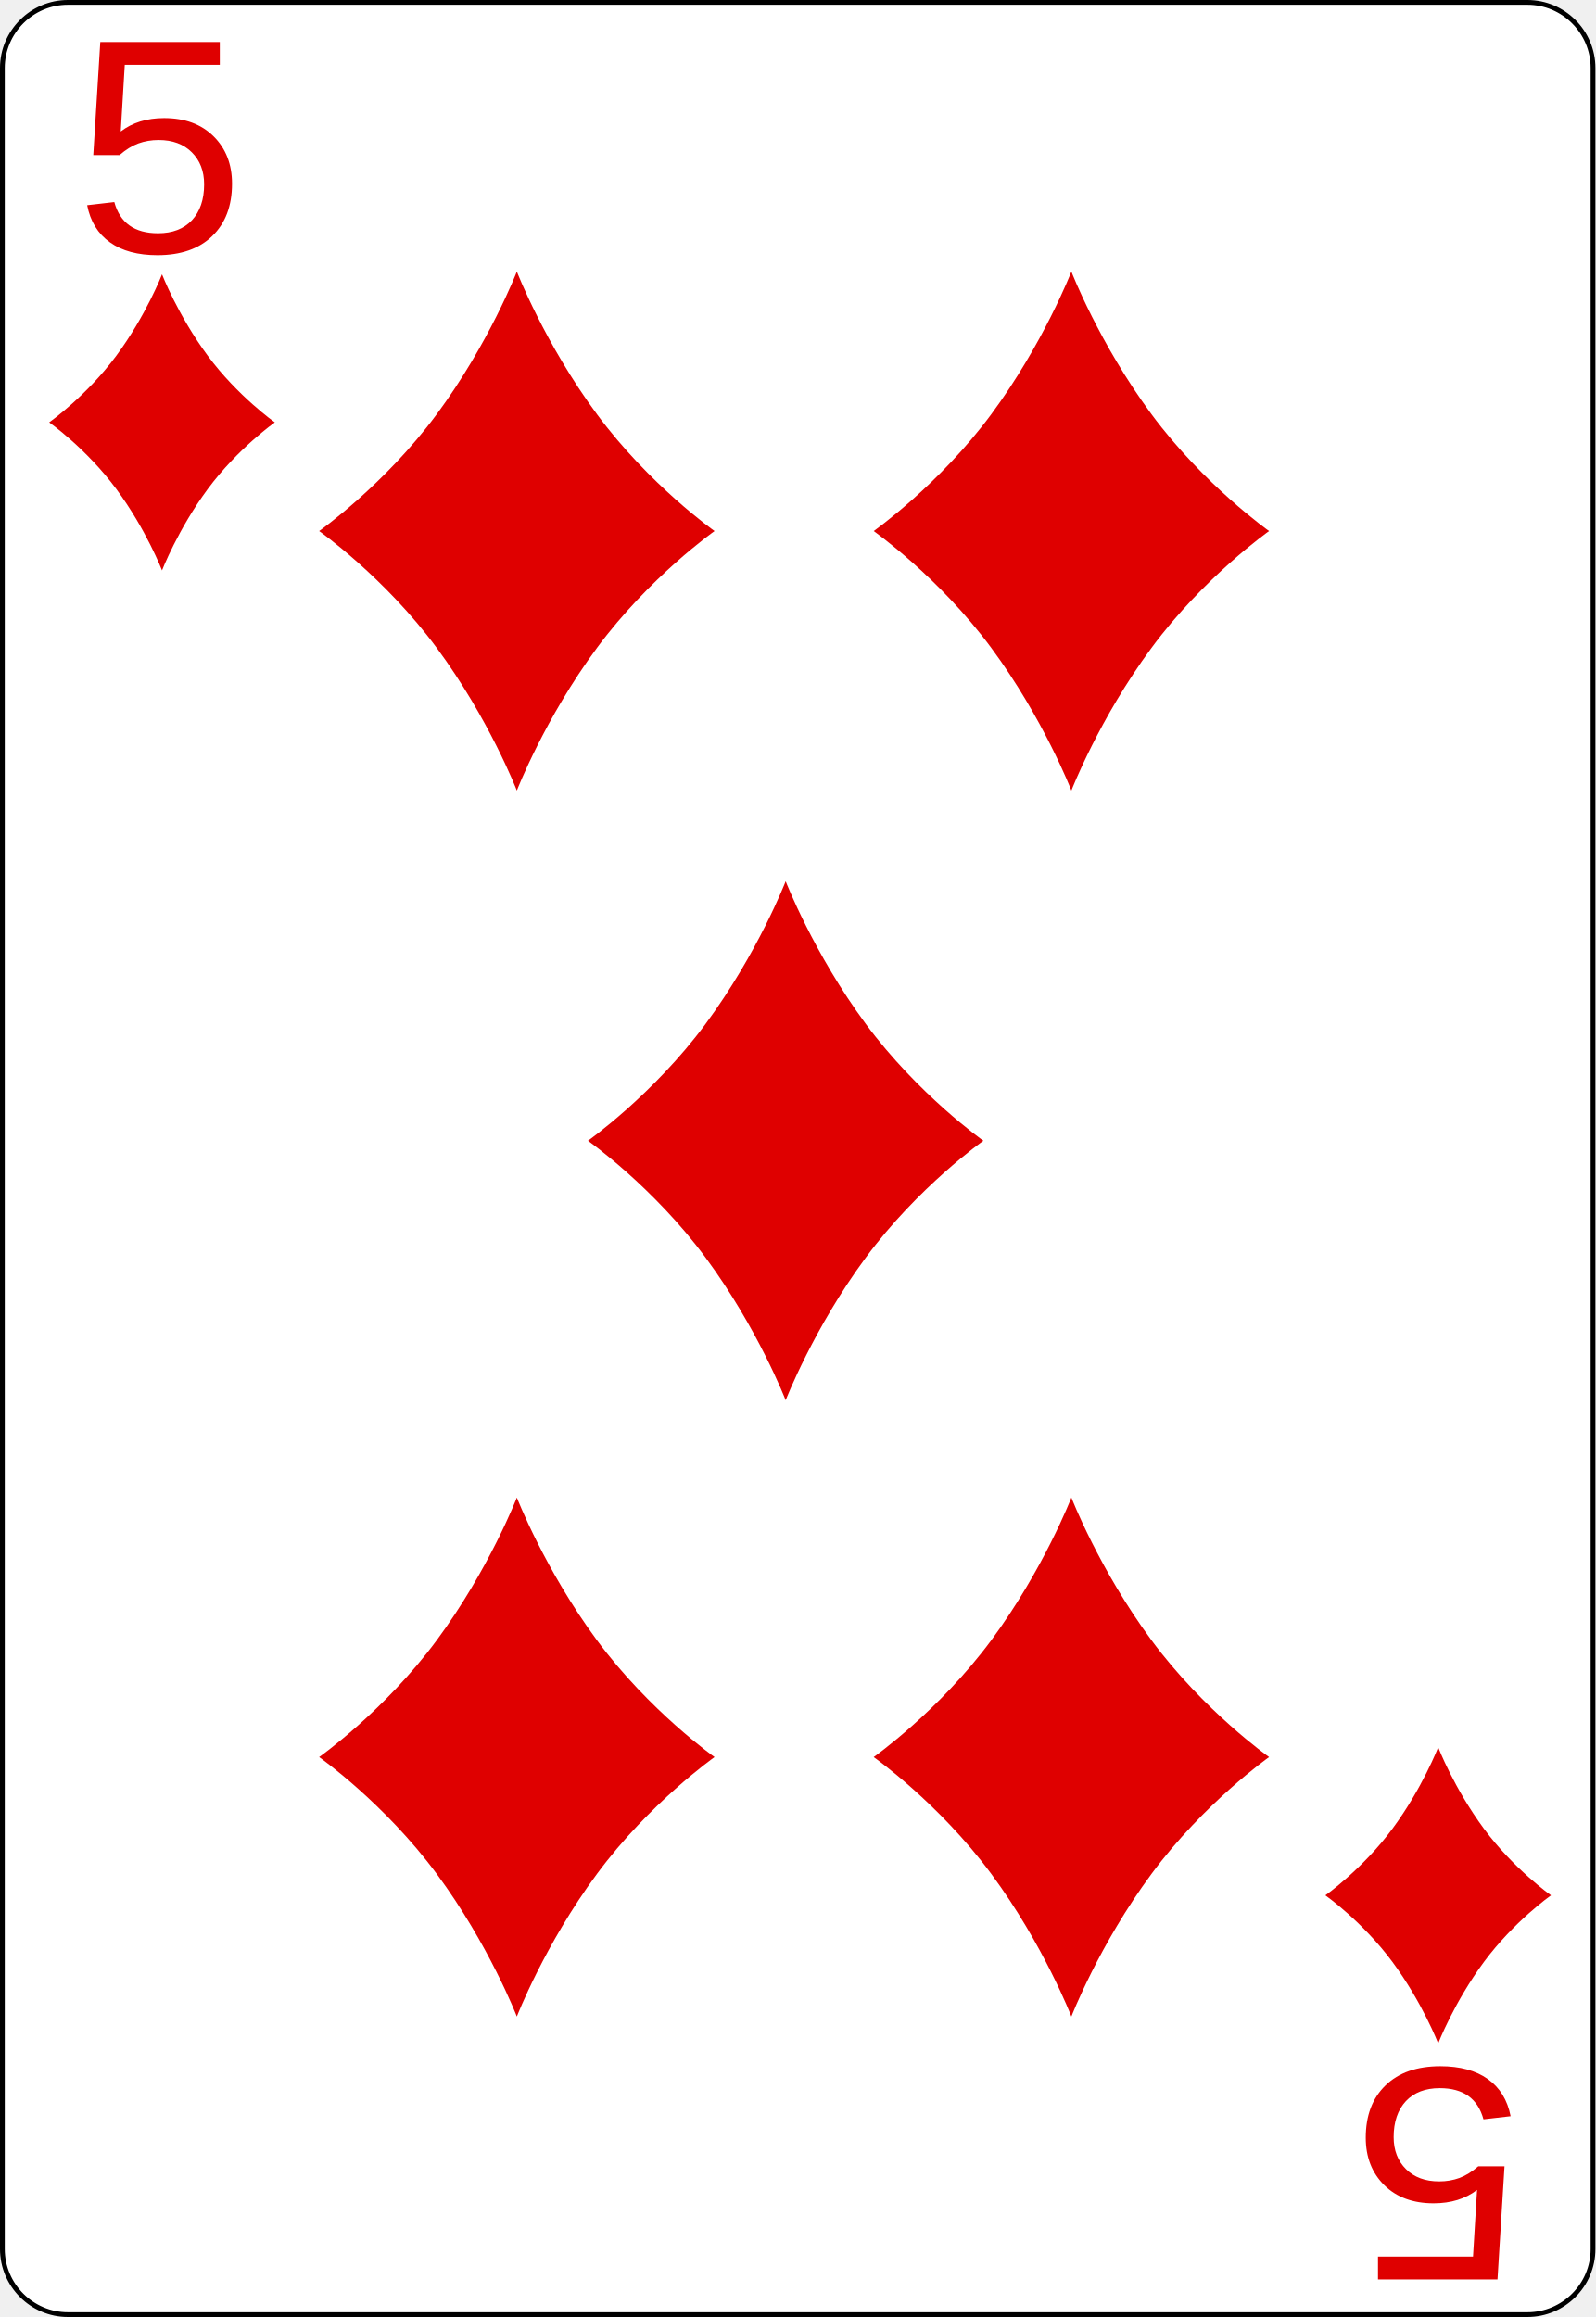
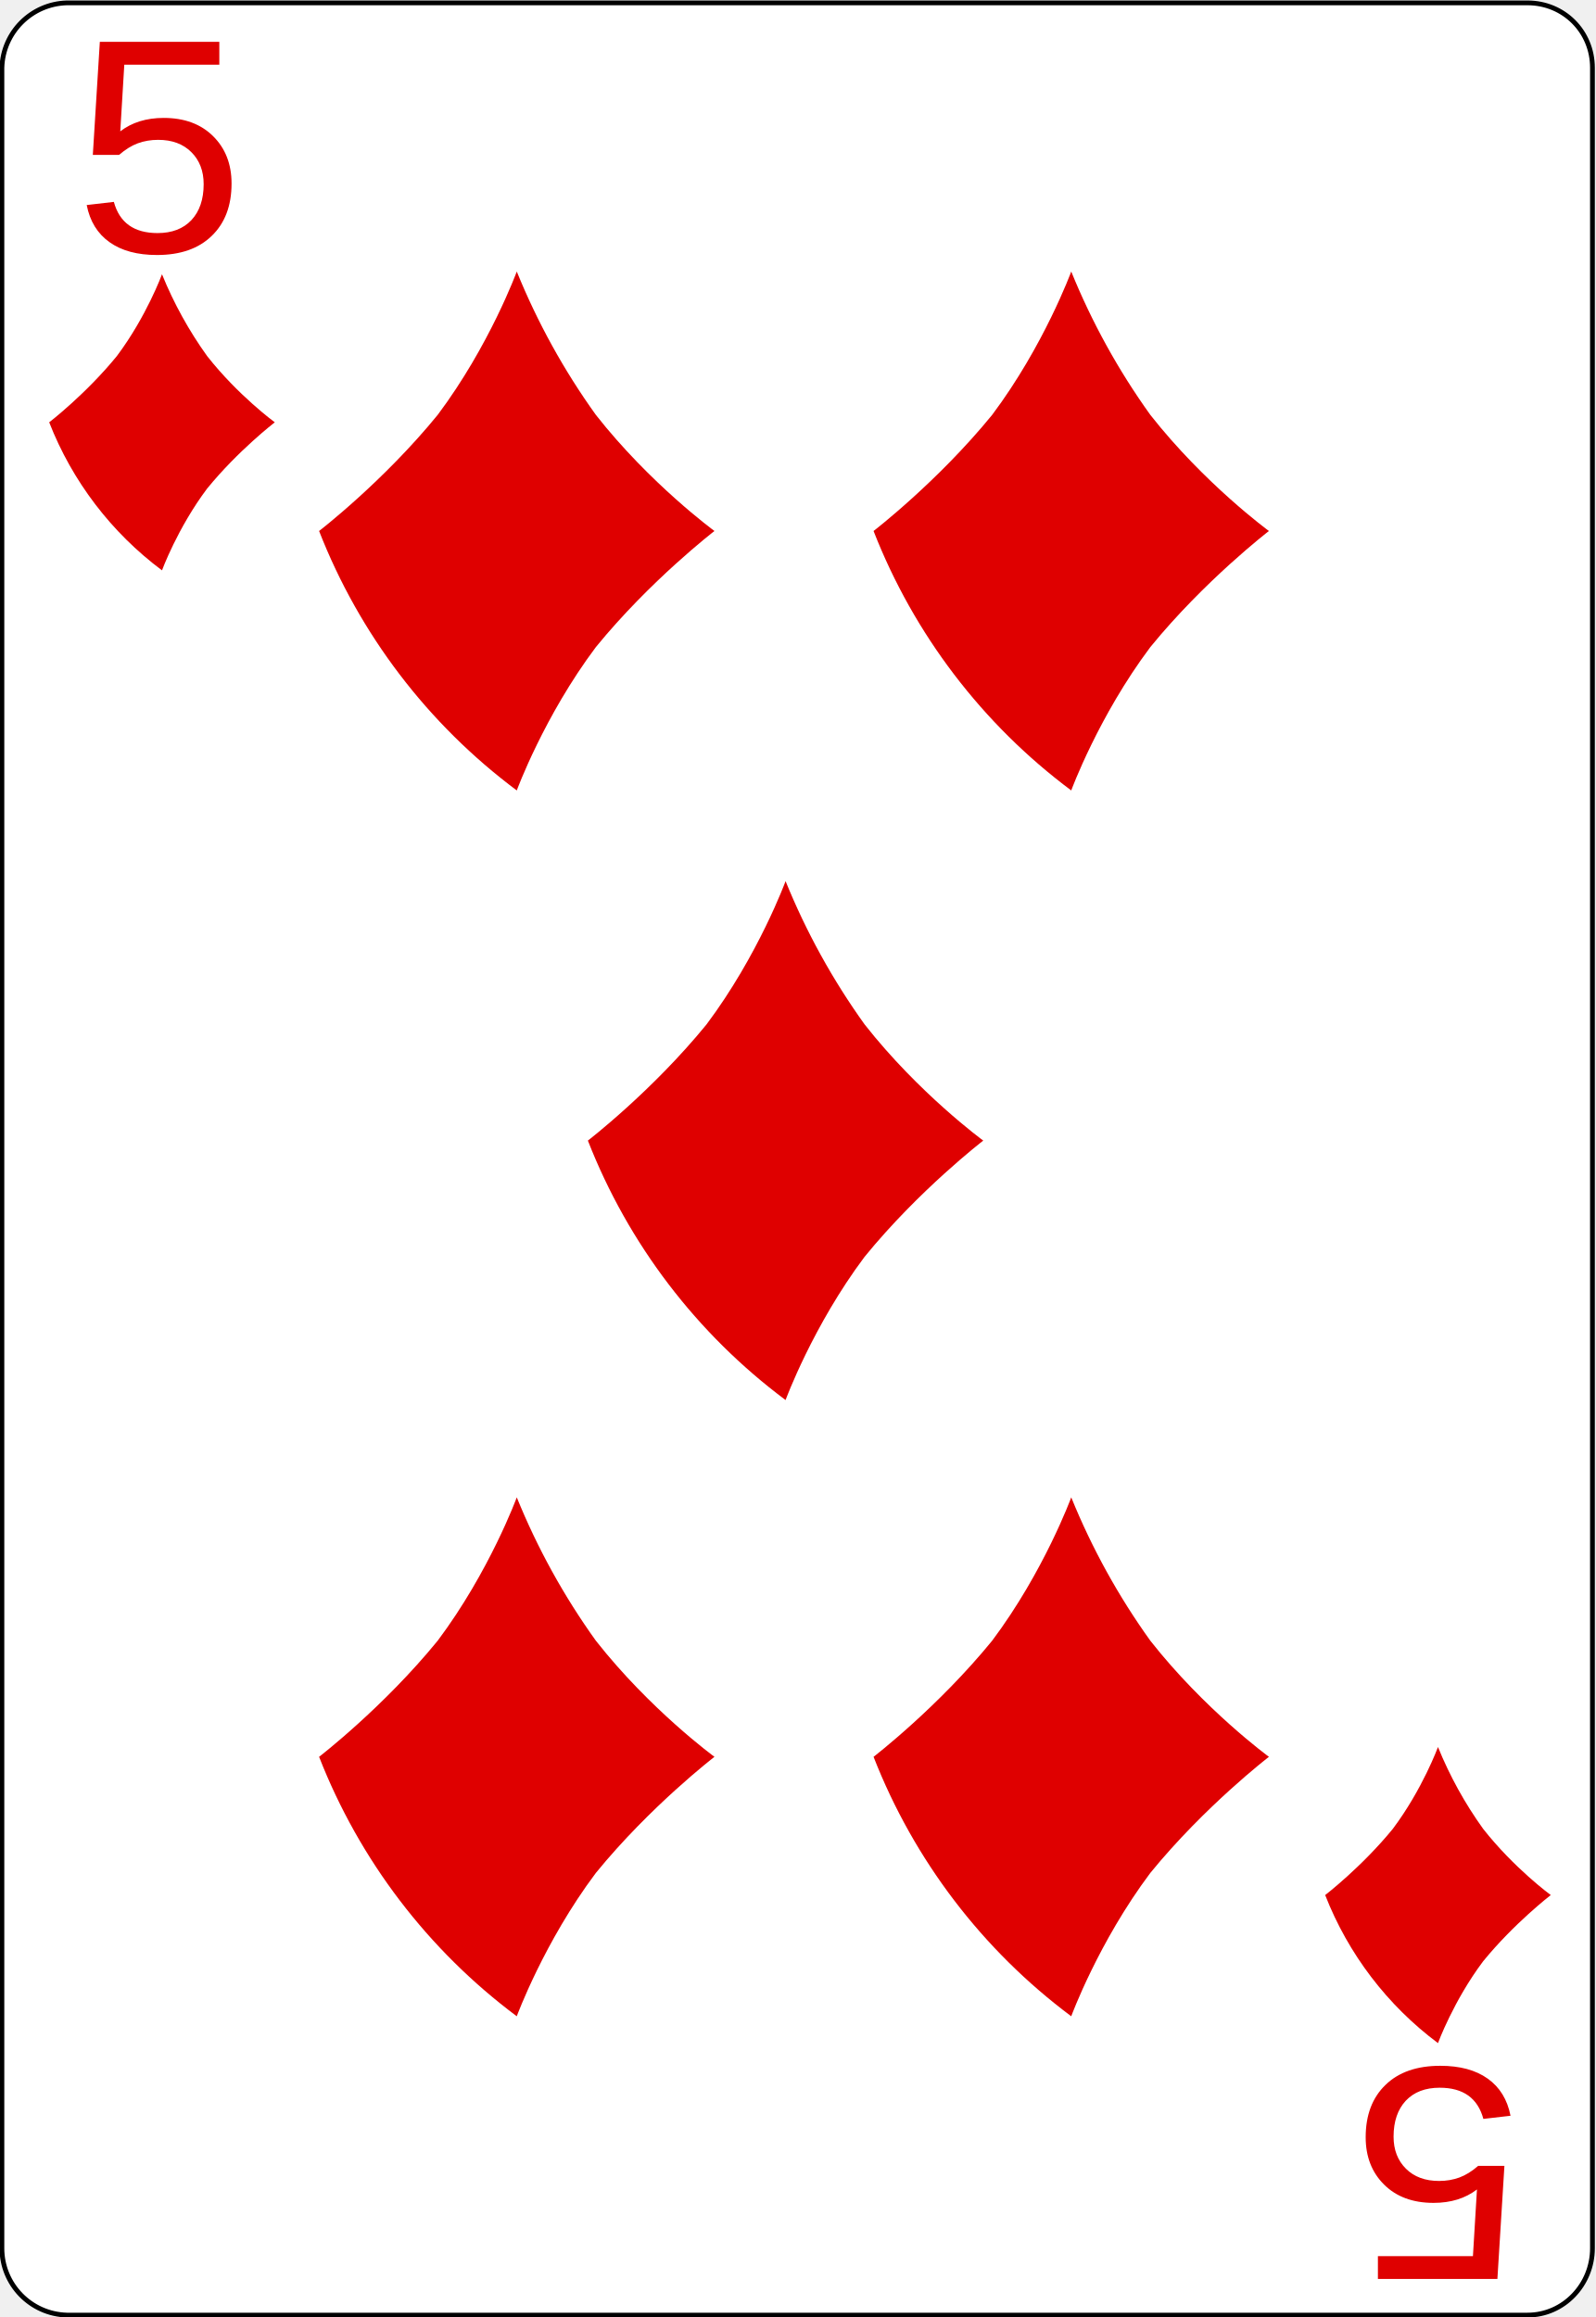
- <svg xmlns="http://www.w3.org/2000/svg" xmlns:xlink="http://www.w3.org/1999/xlink" width="167.087pt" height="242.667pt" viewBox="0 0 167.087 242.667" xml:space="preserve" id="svg2" version="1.1">
-   <defs id="defs41">
-     <radialGradient xlink:href="#linearGradient3773" id="radialGradient3781" cx="-0.158" cy="-8.835" fx="-0.158" fy="-8.835" r="8" gradientTransform="matrix(-1.584269,-0.02349808,0.03071979,-2.477574,-0.2485638,-26.71351)" gradientUnits="userSpaceOnUse" />
-     <linearGradient id="linearGradient3773">
-       <stop style="stop-color:#000000;stop-opacity:1;" offset="0" id="stop3775" />
-       <stop style="stop-color:#000000;stop-opacity:0.649;" offset="1" id="stop3777" />
-     </linearGradient>
-     <radialGradient xlink:href="#linearGradient3773" id="radialGradient3957" cx="-0.158" cy="-8.835" fx="-0.158" fy="-8.835" r="8" gradientTransform="matrix(-1.584269,-0.02349808,0.03071979,-2.477574,-0.2485638,-26.71351)" gradientUnits="userSpaceOnUse" />
-     <linearGradient id="linearGradient3959">
-       <stop style="stop-color:#000000;stop-opacity:1;" offset="0" id="stop3961" />
-       <stop style="stop-color:#000000;stop-opacity:0.649;" offset="1" id="stop3963" />
-     </linearGradient>
-     <radialGradient r="81.903" fy="509.476" fx="168.025" cy="509.476" cx="168.025" gradientTransform="matrix(1.25656,-0.7774064,0.3366382,0.5361257,-221.2021,359.2426)" gradientUnits="userSpaceOnUse" id="radialGradient3975" xlink:href="#linearGradient3784-4" />
-     <linearGradient id="linearGradient3784-4">
-       <stop style="stop-color:#ffffff;stop-opacity:0.435;" offset="0" id="stop3786-8" />
-       <stop style="stop-color:#000000;stop-opacity:0;" offset="1" id="stop3788-6" />
-     </linearGradient>
-     <radialGradient xlink:href="#linearGradient3784-4-5" id="radialGradient3929" gradientUnits="userSpaceOnUse" gradientTransform="matrix(1.25656,-0.7774064,0.3366382,0.5361257,-221.2021,359.2426)" cx="168.025" cy="509.476" fx="168.025" fy="509.476" r="81.903" />
-     <linearGradient id="linearGradient3784-4-5">
-       <stop style="stop-color:#ffffff;stop-opacity:0.489;" offset="0" id="stop3786-8-0" />
-       <stop style="stop-color:#000000;stop-opacity:0;" offset="1" id="stop3788-6-3" />
-     </linearGradient>
-     <radialGradient xlink:href="#linearGradient3784-4-1" id="radialGradient3927" gradientUnits="userSpaceOnUse" gradientTransform="matrix(1.25656,-0.7774064,0.3366382,0.5361257,-221.2021,359.2426)" cx="168.025" cy="509.476" fx="168.025" fy="509.476" r="81.903" />
-     <linearGradient id="linearGradient3784-4-1">
-       <stop style="stop-color:#ffffff;stop-opacity:0.237;" offset="0" id="stop3786-8-03" />
-       <stop style="stop-color:#000000;stop-opacity:0;" offset="1" id="stop3788-6-6" />
-     </linearGradient>
-     <linearGradient id="linearGradient3768">
-       <stop style="stop-color:#df0000;stop-opacity:1;" offset="0" id="stop3770" />
-       <stop style="stop-color:#df0000;stop-opacity:0.672;" offset="1" id="stop3772" />
-     </linearGradient>
-     <linearGradient id="linearGradient3784-4-6">
-       <stop style="stop-color:#ffffff;stop-opacity:0.313;" offset="0" id="stop3786-8-8" />
-       <stop style="stop-color:#000000;stop-opacity:0;" offset="1" id="stop3788-6-8" />
-     </linearGradient>
-     <radialGradient r="81.903" fy="492.632" fx="159.354" cy="492.632" cx="159.354" gradientTransform="matrix(1.089478,-0.715138,0.4464527,0.6562658,-244.9333,290.9185)" gradientUnits="userSpaceOnUse" id="radialGradient4013-8" xlink:href="#linearGradient3784-4-2" />
-     <linearGradient id="linearGradient3784-4-2">
-       <stop style="stop-color:#ffffff;stop-opacity:0.29;" offset="0" id="stop3786-8-1" />
-       <stop style="stop-color:#000000;stop-opacity:0;" offset="1" id="stop3788-6-5" />
-     </linearGradient>
-     <linearGradient id="linearGradient2984">
-       <stop style="stop-color:#df0000;stop-opacity:1;" offset="0" id="stop2986" />
-       <stop style="stop-color:#df0000;stop-opacity:0.641;" offset="1" id="stop2988" />
-     </linearGradient>
-     <linearGradient id="linearGradient3784-4-4">
-       <stop style="stop-color:#ffffff;stop-opacity:0.435;" offset="0" id="stop3786-8-8-2" />
-       <stop style="stop-color:#000000;stop-opacity:0;" offset="1" id="stop3788-6-1" />
-     </linearGradient>
-     <radialGradient r="81.903" fy="511.223" fx="171.487" cy="511.223" cx="171.487" gradientTransform="matrix(1.152989,-0.6739155,0.3948202,0.6754904,-233.6326,270.4008)" gradientUnits="userSpaceOnUse" id="radialGradient3100" xlink:href="#linearGradient3784-4-4" />
-     <radialGradient xlink:href="#linearGradient2984" id="radialGradient3137" gradientUnits="userSpaceOnUse" gradientTransform="matrix(-1.122416,0.00551393,-0.00908973,-1.85031,-0.0293938,-10.2277)" cx="1.6632675e-13" cy="-3.234" fx="1.6632675e-13" fy="-3.234" r="8" />
-   </defs>
-   <g id="Layer_x0020_1" style="fill-rule:nonzero;clip-rule:nonzero;stroke:#000000;stroke-miterlimit:4;">
-     <path style="fill:#FFFFFF;stroke-width:0.5;" d="M166.837,235.548c0,3.777-3.087,6.869-6.871,6.869H7.111c-3.775,0-6.861-3.092-6.861-6.869V7.12C0.25,3.343,3.336,0.25,7.111,0.25h152.855    c3.784,0,6.871,3.093,6.871,6.87v228.428z" id="path5" />
-     <g style="stroke:none;" id="g7">
-       <g id="g9">
- 				
- 			</g>
-     </g>
-     <g id="g15">
- 			
- 		</g>
-     <g id="g19">
- 			
- 		</g>
-     <g style="stroke:none;" id="g23">
-       <g id="g25">
- 				
- 			</g>
-     </g>
-     <g style="stroke:none;" id="g31">
-       <g id="g33">
- 				
- 			</g>
-     </g>
+ <svg xmlns="http://www.w3.org/2000/svg" xml:space="preserve" width="222.8" height="323.6" viewBox="0 0 167.1 242.7">
+   <g style="fill-rule:nonzero;clip-rule:nonzero;stroke:#000;stroke-miterlimit:4">
+     <path d="M166.8 235.5c0 3.8-3 7-6.8 7H7a7 7 0 0 1-6.8-7V7.1A7 7 0 0 1 7 .3h153c3.8 0 6.8 3 6.8 6.8z" style="fill:#fff;stroke-width:.5" />
  </g>
-   <text xml:space="preserve" style="font-size:32px;font-style:normal;font-weight:normal;line-height:125%;letter-spacing:0px;word-spacing:0px;fill:#df0000;fill-opacity:1;stroke:none;font-family:Bitstream Vera Sans" x="7.846" y="26.413" id="text3788">
-     <tspan id="tspan3790" x="7.846" y="26.413" style="font-style:normal;font-variant:normal;font-weight:normal;font-stretch:normal;fill:#df0000;fill-opacity:1;font-family:Arial;-inkscape-font-specification:Arial">5</tspan>
+   <text xml:space="preserve" x="7.8" y="26.4" style="font-size:32px;font-style:normal;font-weight:400;line-height:125%;letter-spacing:0;word-spacing:0;fill:#df0000;fill-opacity:1;stroke:none;font-family:Bitstream Vera Sans">
+     <tspan x="7.8" y="26.4" style="font-style:normal;font-variant:normal;font-weight:400;font-stretch:normal;fill:#df0000;fill-opacity:1;font-family:Arial;-inkscape-font-specification:Arial">5</tspan>
  </text>
-   <text xml:space="preserve" style="font-size:32px;font-style:normal;font-weight:normal;line-height:125%;letter-spacing:0px;word-spacing:0px;fill:#df0000;fill-opacity:1;stroke:none;font-family:Bitstream Vera Sans" x="-159.488" y="-216.715" id="text3788-4" transform="scale(-1,-1)">
-     <tspan id="tspan3790-3" x="-159.488" y="-216.715" style="font-style:normal;font-variant:normal;font-weight:normal;font-stretch:normal;fill:#df0000;fill-opacity:1;font-family:Arial;-inkscape-font-specification:Arial">5</tspan>
+   <text xml:space="preserve" x="-159.5" y="-216.7" style="font-size:32px;font-style:normal;font-weight:400;line-height:125%;letter-spacing:0;word-spacing:0;fill:#df0000;fill-opacity:1;stroke:none;font-family:Bitstream Vera Sans" transform="scale(-1)">
+     <tspan x="-159.5" y="-216.7" style="font-style:normal;font-variant:normal;font-weight:400;font-stretch:normal;fill:#df0000;fill-opacity:1;font-family:Arial;-inkscape-font-specification:Arial">5</tspan>
  </text>
-   <g transform="matrix(1.476906,0,0,1.476906,16.9681,44.23616)" id="layer1-2-6">
-     <path style="fill:#df0000" id="dl-6" d="M 3.243,-4.725 C 1.126,-7.589 0,-10.5 0,-10.5 c 0,0 -1.126,2.911 -3.243,5.775 C -5.361,-1.862 -8,0 -8,0 -8,0 -5.361,1.861 -3.243,4.726 -1.126,7.589 0,10.5 0,10.5 0,10.5 1.126,7.589 3.243,4.726 5.361,1.861 8,0 8,0 8,0 5.361,-1.862 3.243,-4.725 z" />
-   </g>
-   <g transform="matrix(1.476906,0,0,1.476906,150.6209,198.5035)" id="layer1-2-6-4">
-     <path style="fill:#df0000" id="dl-6-9" d="M 3.243,-4.725 C 1.126,-7.589 0,-10.5 0,-10.5 c 0,0 -1.126,2.911 -3.243,5.775 C -5.361,-1.862 -8,0 -8,0 -8,0 -5.361,1.861 -3.243,4.726 -1.126,7.589 0,10.5 0,10.5 0,10.5 1.126,7.589 3.243,4.726 5.361,1.861 8,0 8,0 8,0 5.361,-1.862 3.243,-4.725 z" />
-   </g>
-   <g transform="matrix(2.588291,0,0,2.588291,112.2055,184.0219)" id="layer1-2-6-8">
-     <path style="fill:#df0000" id="dl-6-8" d="M 3.243,-4.725 C 1.126,-7.589 0,-10.5 0,-10.5 c 0,0 -1.126,2.911 -3.243,5.775 C -5.361,-1.862 -8,0 -8,0 -8,0 -5.361,1.861 -3.243,4.726 -1.126,7.589 0,10.5 0,10.5 0,10.5 1.126,7.589 3.243,4.726 5.361,1.861 8,0 8,0 8,0 5.361,-1.862 3.243,-4.725 z" />
-   </g>
-   <g transform="matrix(2.588291,0,0,2.588291,112.2055,55.61954)" id="layer1-2-6-8-2">
-     <path style="fill:#df0000" id="dl-6-8-6" d="M 3.243,-4.725 C 1.126,-7.589 0,-10.5 0,-10.5 c 0,0 -1.126,2.911 -3.243,5.775 C -5.361,-1.862 -8,0 -8,0 -8,0 -5.361,1.861 -3.243,4.726 -1.126,7.589 0,10.5 0,10.5 0,10.5 1.126,7.589 3.243,4.726 5.361,1.861 8,0 8,0 8,0 5.361,-1.862 3.243,-4.725 z" />
-   </g>
-   <g transform="matrix(2.588291,0,0,2.588291,54.12873,184.0219)" id="layer1-2-6-8-8">
-     <path style="fill:#df0000" id="dl-6-8-8" d="M 3.243,-4.725 C 1.126,-7.589 0,-10.5 0,-10.5 c 0,0 -1.126,2.911 -3.243,5.775 C -5.361,-1.862 -8,0 -8,0 -8,0 -5.361,1.861 -3.243,4.726 -1.126,7.589 0,10.5 0,10.5 0,10.5 1.126,7.589 3.243,4.726 5.361,1.861 8,0 8,0 8,0 5.361,-1.862 3.243,-4.725 z" />
-   </g>
-   <g transform="matrix(2.588291,0,0,2.588291,54.12873,55.61954)" id="layer1-2-6-8-2-4">
-     <path style="fill:#df0000" id="dl-6-8-6-3" d="M 3.243,-4.725 C 1.126,-7.589 0,-10.5 0,-10.5 c 0,0 -1.126,2.911 -3.243,5.775 C -5.361,-1.862 -8,0 -8,0 -8,0 -5.361,1.861 -3.243,4.726 -1.126,7.589 0,10.5 0,10.5 0,10.5 1.126,7.589 3.243,4.726 5.361,1.861 8,0 8,0 8,0 5.361,-1.862 3.243,-4.725 z" />
-   </g>
-   <g transform="matrix(2.588291,0,0,2.588291,82.28364,119.474)" id="layer1-2-6-8-2-4-6">
-     <path style="fill:#df0000" id="dl-6-8-6-3-8" d="M 3.243,-4.725 C 1.126,-7.589 0,-10.5 0,-10.5 c 0,0 -1.126,2.911 -3.243,5.775 C -5.361,-1.862 -8,0 -8,0 -8,0 -5.361,1.861 -3.243,4.726 -1.126,7.589 0,10.5 0,10.5 0,10.5 1.126,7.589 3.243,4.726 5.361,1.861 8,0 8,0 8,0 5.361,-1.862 3.243,-4.725 z" />
-   </g>
+   <path d="M3.2-4.7A28 28 0 0 1 0-10.5s-1.1 3-3.2 5.8C-5.4-2-8 0-8 0a24 24 0 0 0 8 10.5s1.1-3 3.2-5.8C5.4 2 8 0 8 0S5.4-1.9 3.2-4.7" style="fill:#df0000" transform="translate(16.968 44.236)scale(1.4769)" />
+   <path d="M3.2-4.7A28 28 0 0 1 0-10.5s-1.1 3-3.2 5.8C-5.4-2-8 0-8 0a24 24 0 0 0 8 10.5s1.1-3 3.2-5.8C5.4 2 8 0 8 0S5.4-1.9 3.2-4.7" style="fill:#df0000" transform="translate(150.62 198.503)scale(1.4769)" />
+   <path d="M3.2-4.7A28 28 0 0 1 0-10.5s-1.1 3-3.2 5.8C-5.4-2-8 0-8 0a24 24 0 0 0 8 10.5s1.1-3 3.2-5.8C5.4 2 8 0 8 0S5.4-1.9 3.2-4.7" style="fill:#df0000" transform="translate(112.206 184.022)scale(2.58829)" />
+   <path d="M3.2-4.7A28 28 0 0 1 0-10.5s-1.1 3-3.2 5.8C-5.4-2-8 0-8 0a24 24 0 0 0 8 10.5s1.1-3 3.2-5.8C5.4 2 8 0 8 0S5.4-1.9 3.2-4.7" style="fill:#df0000" transform="translate(112.206 55.62)scale(2.58829)" />
+   <path d="M3.2-4.7A28 28 0 0 1 0-10.5s-1.1 3-3.2 5.8C-5.4-2-8 0-8 0a24 24 0 0 0 8 10.5s1.1-3 3.2-5.8C5.4 2 8 0 8 0S5.4-1.9 3.2-4.7" style="fill:#df0000" transform="translate(54.129 184.022)scale(2.58829)" />
+   <path d="M3.2-4.7A28 28 0 0 1 0-10.5s-1.1 3-3.2 5.8C-5.4-2-8 0-8 0a24 24 0 0 0 8 10.5s1.1-3 3.2-5.8C5.4 2 8 0 8 0S5.4-1.9 3.2-4.7" style="fill:#df0000" transform="translate(54.129 55.62)scale(2.58829)" />
+   <path d="M3.2-4.7A28 28 0 0 1 0-10.5s-1.1 3-3.2 5.8C-5.4-2-8 0-8 0a24 24 0 0 0 8 10.5s1.1-3 3.2-5.8C5.4 2 8 0 8 0S5.4-1.9 3.2-4.7" style="fill:#df0000" transform="translate(82.284 119.474)scale(2.58829)" />
</svg>
